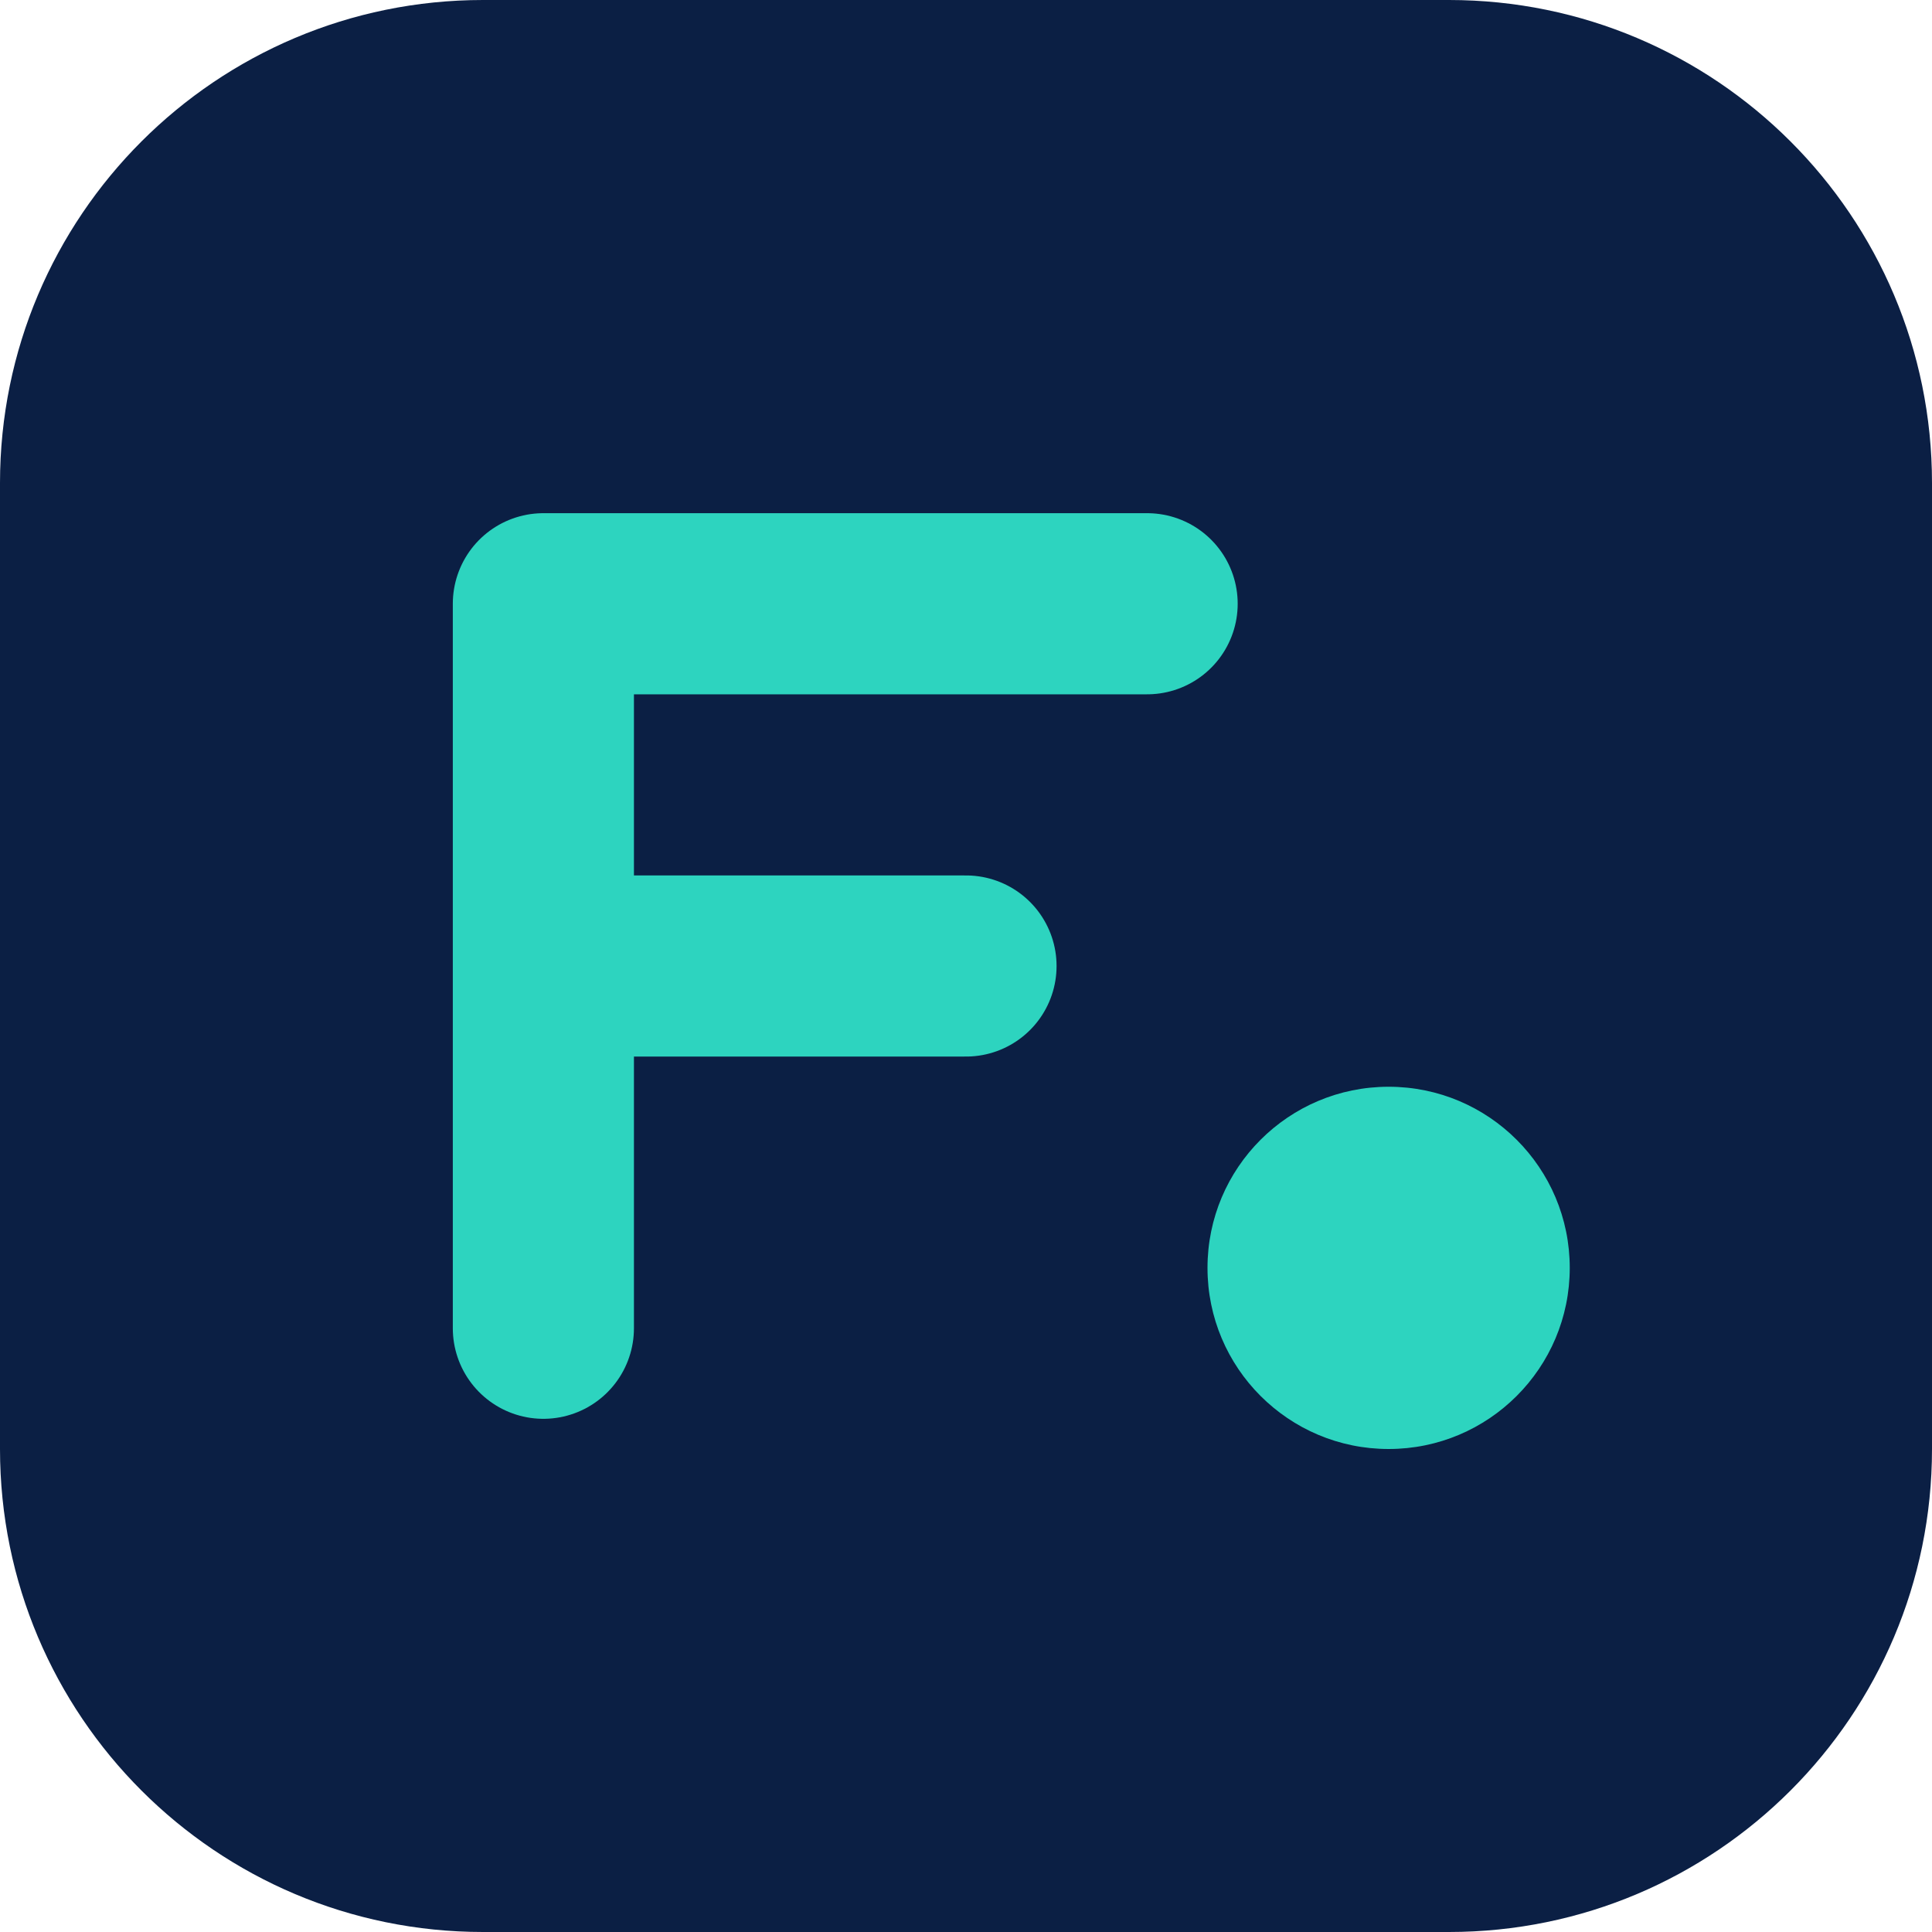
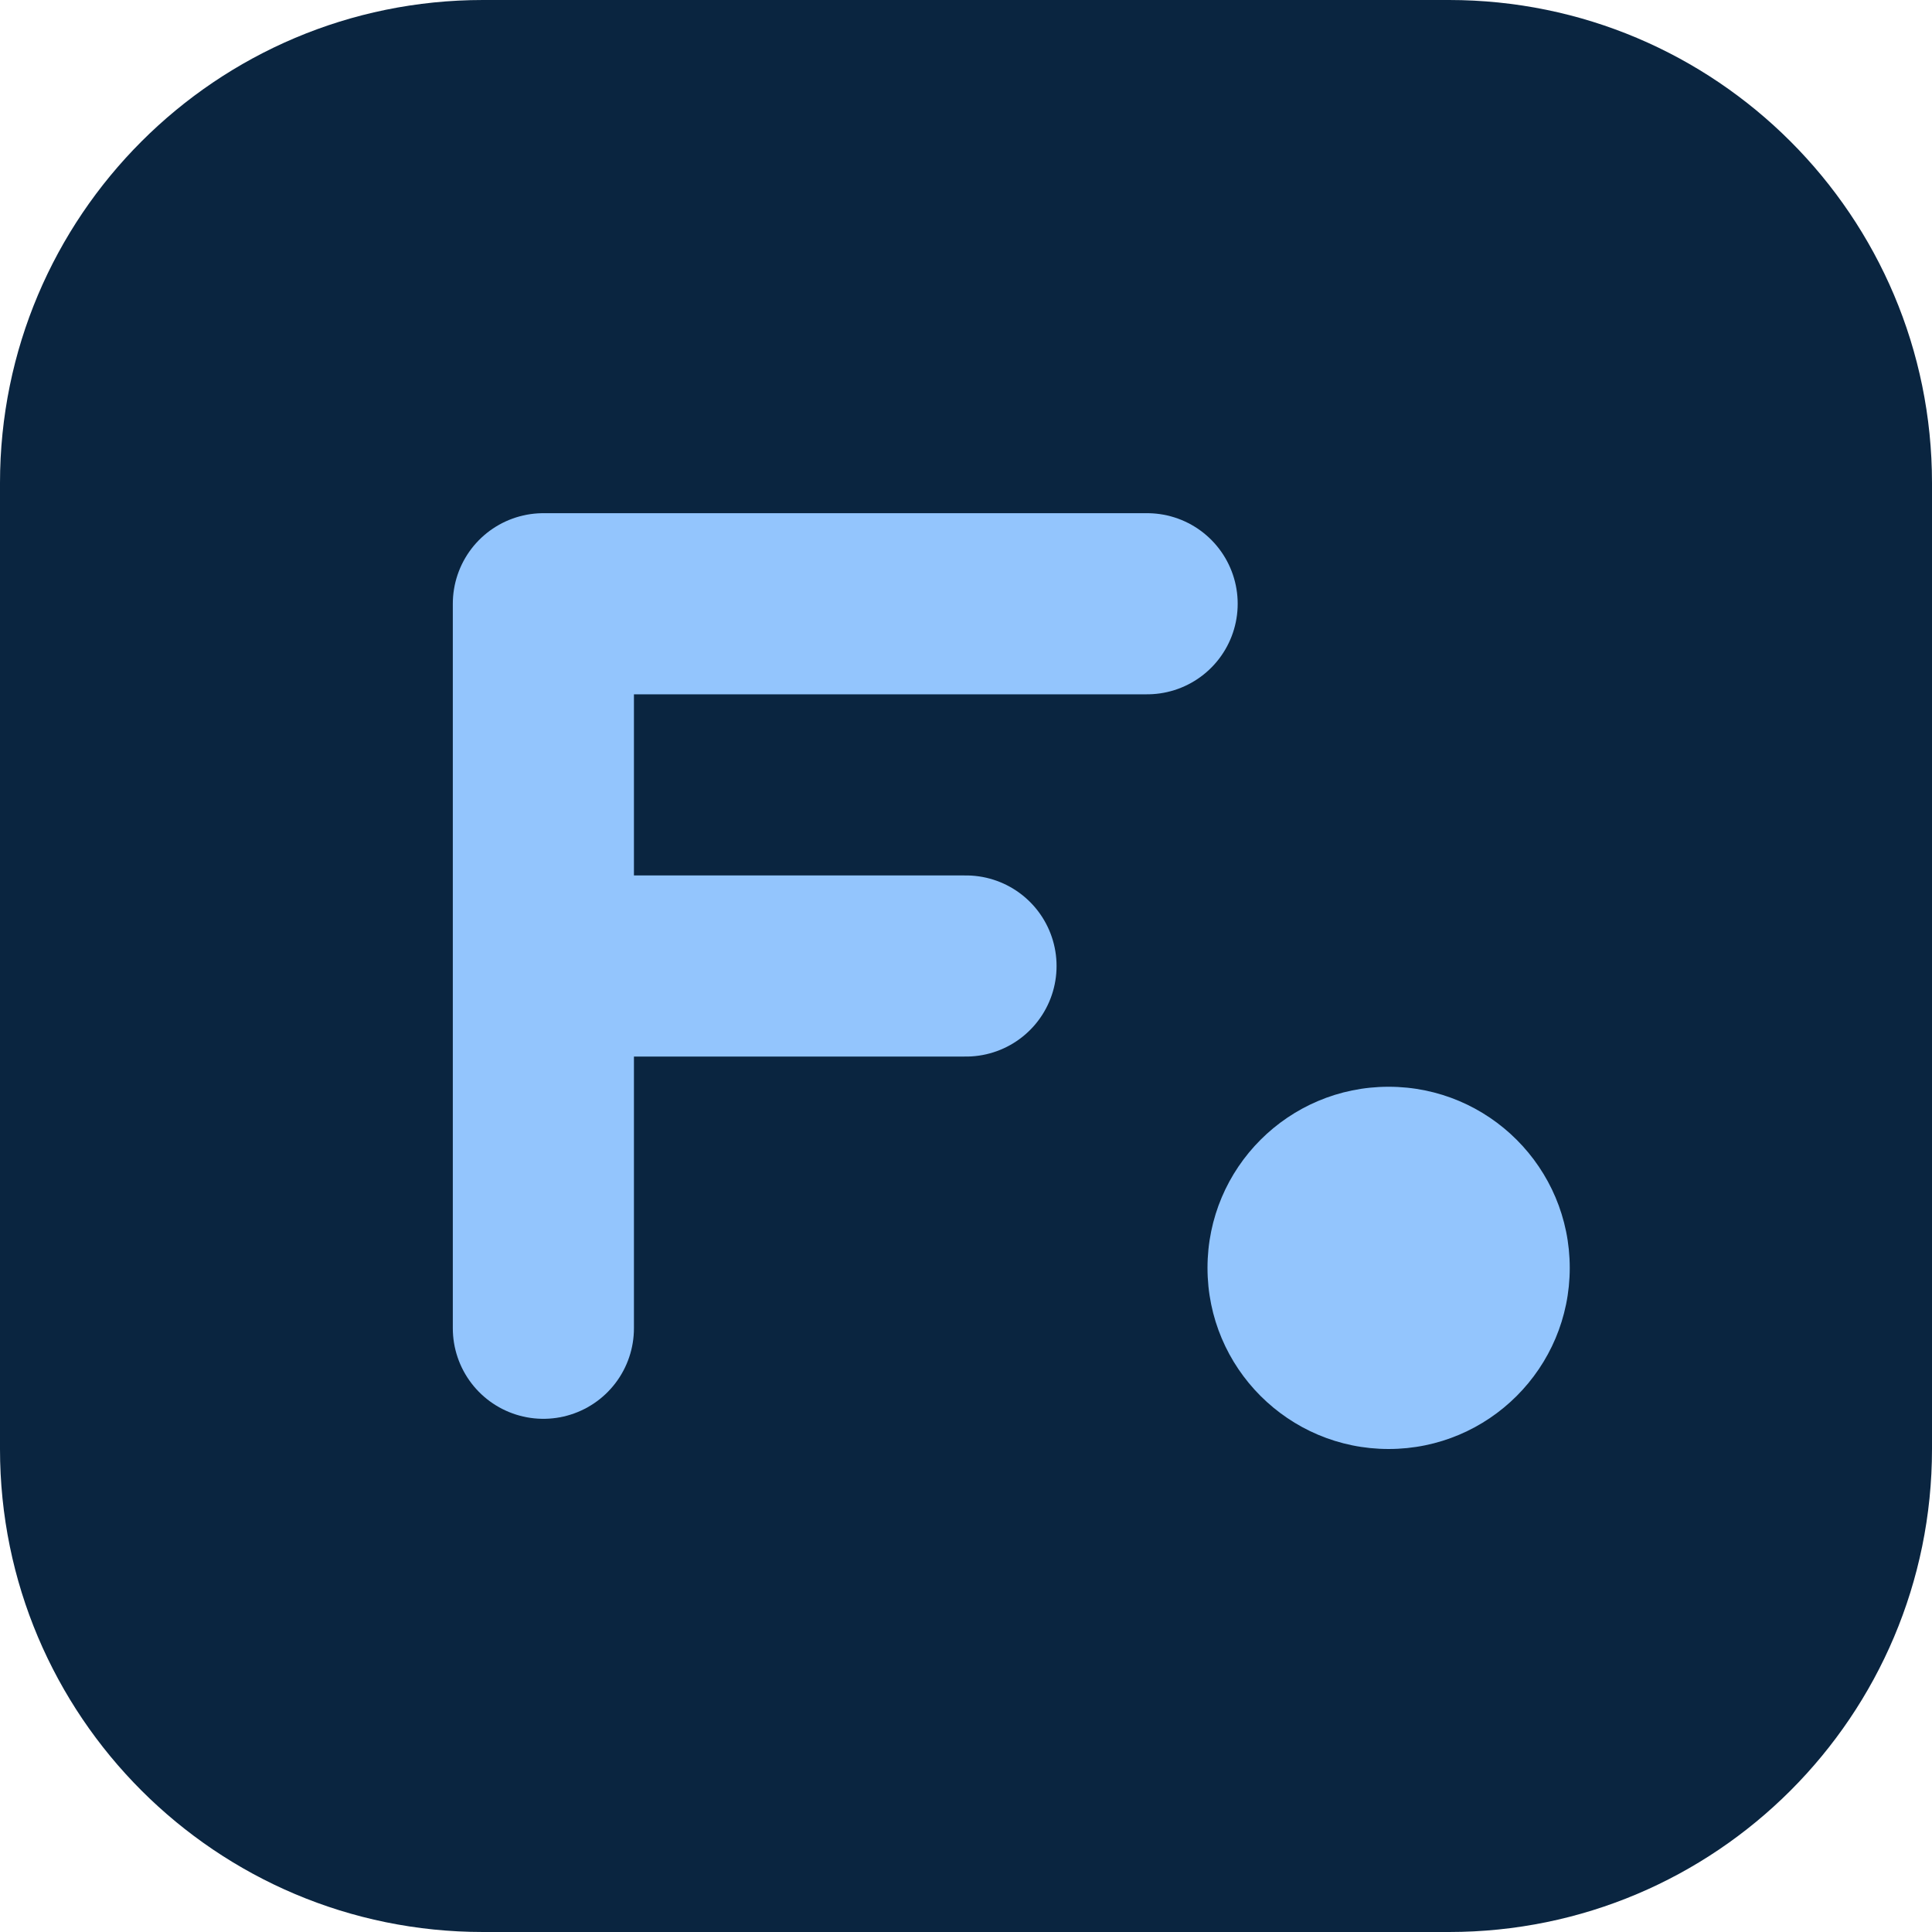
<svg xmlns="http://www.w3.org/2000/svg" viewBox="0 0 32 32">
-   <rect width="32" height="32" rx="8" fill="#0b1f44" />
-   <path d="M9 22V10h10M9 16h7" stroke="#2dd4bf" stroke-width="3" stroke-linecap="round" stroke-linejoin="round" fill="none" />
-   <circle cx="23" cy="21" r="3" fill="#2dd4bf" />
+   <rect width="32" height="32" rx="8" fill="#0a2540" />
+   <path d="M9 22V10h10M9 16h7" stroke="#93c5fd" stroke-width="3" stroke-linecap="round" stroke-linejoin="round" fill="none" />
+   <circle cx="23" cy="21" r="3" fill="#93c5fd" />
</svg>
